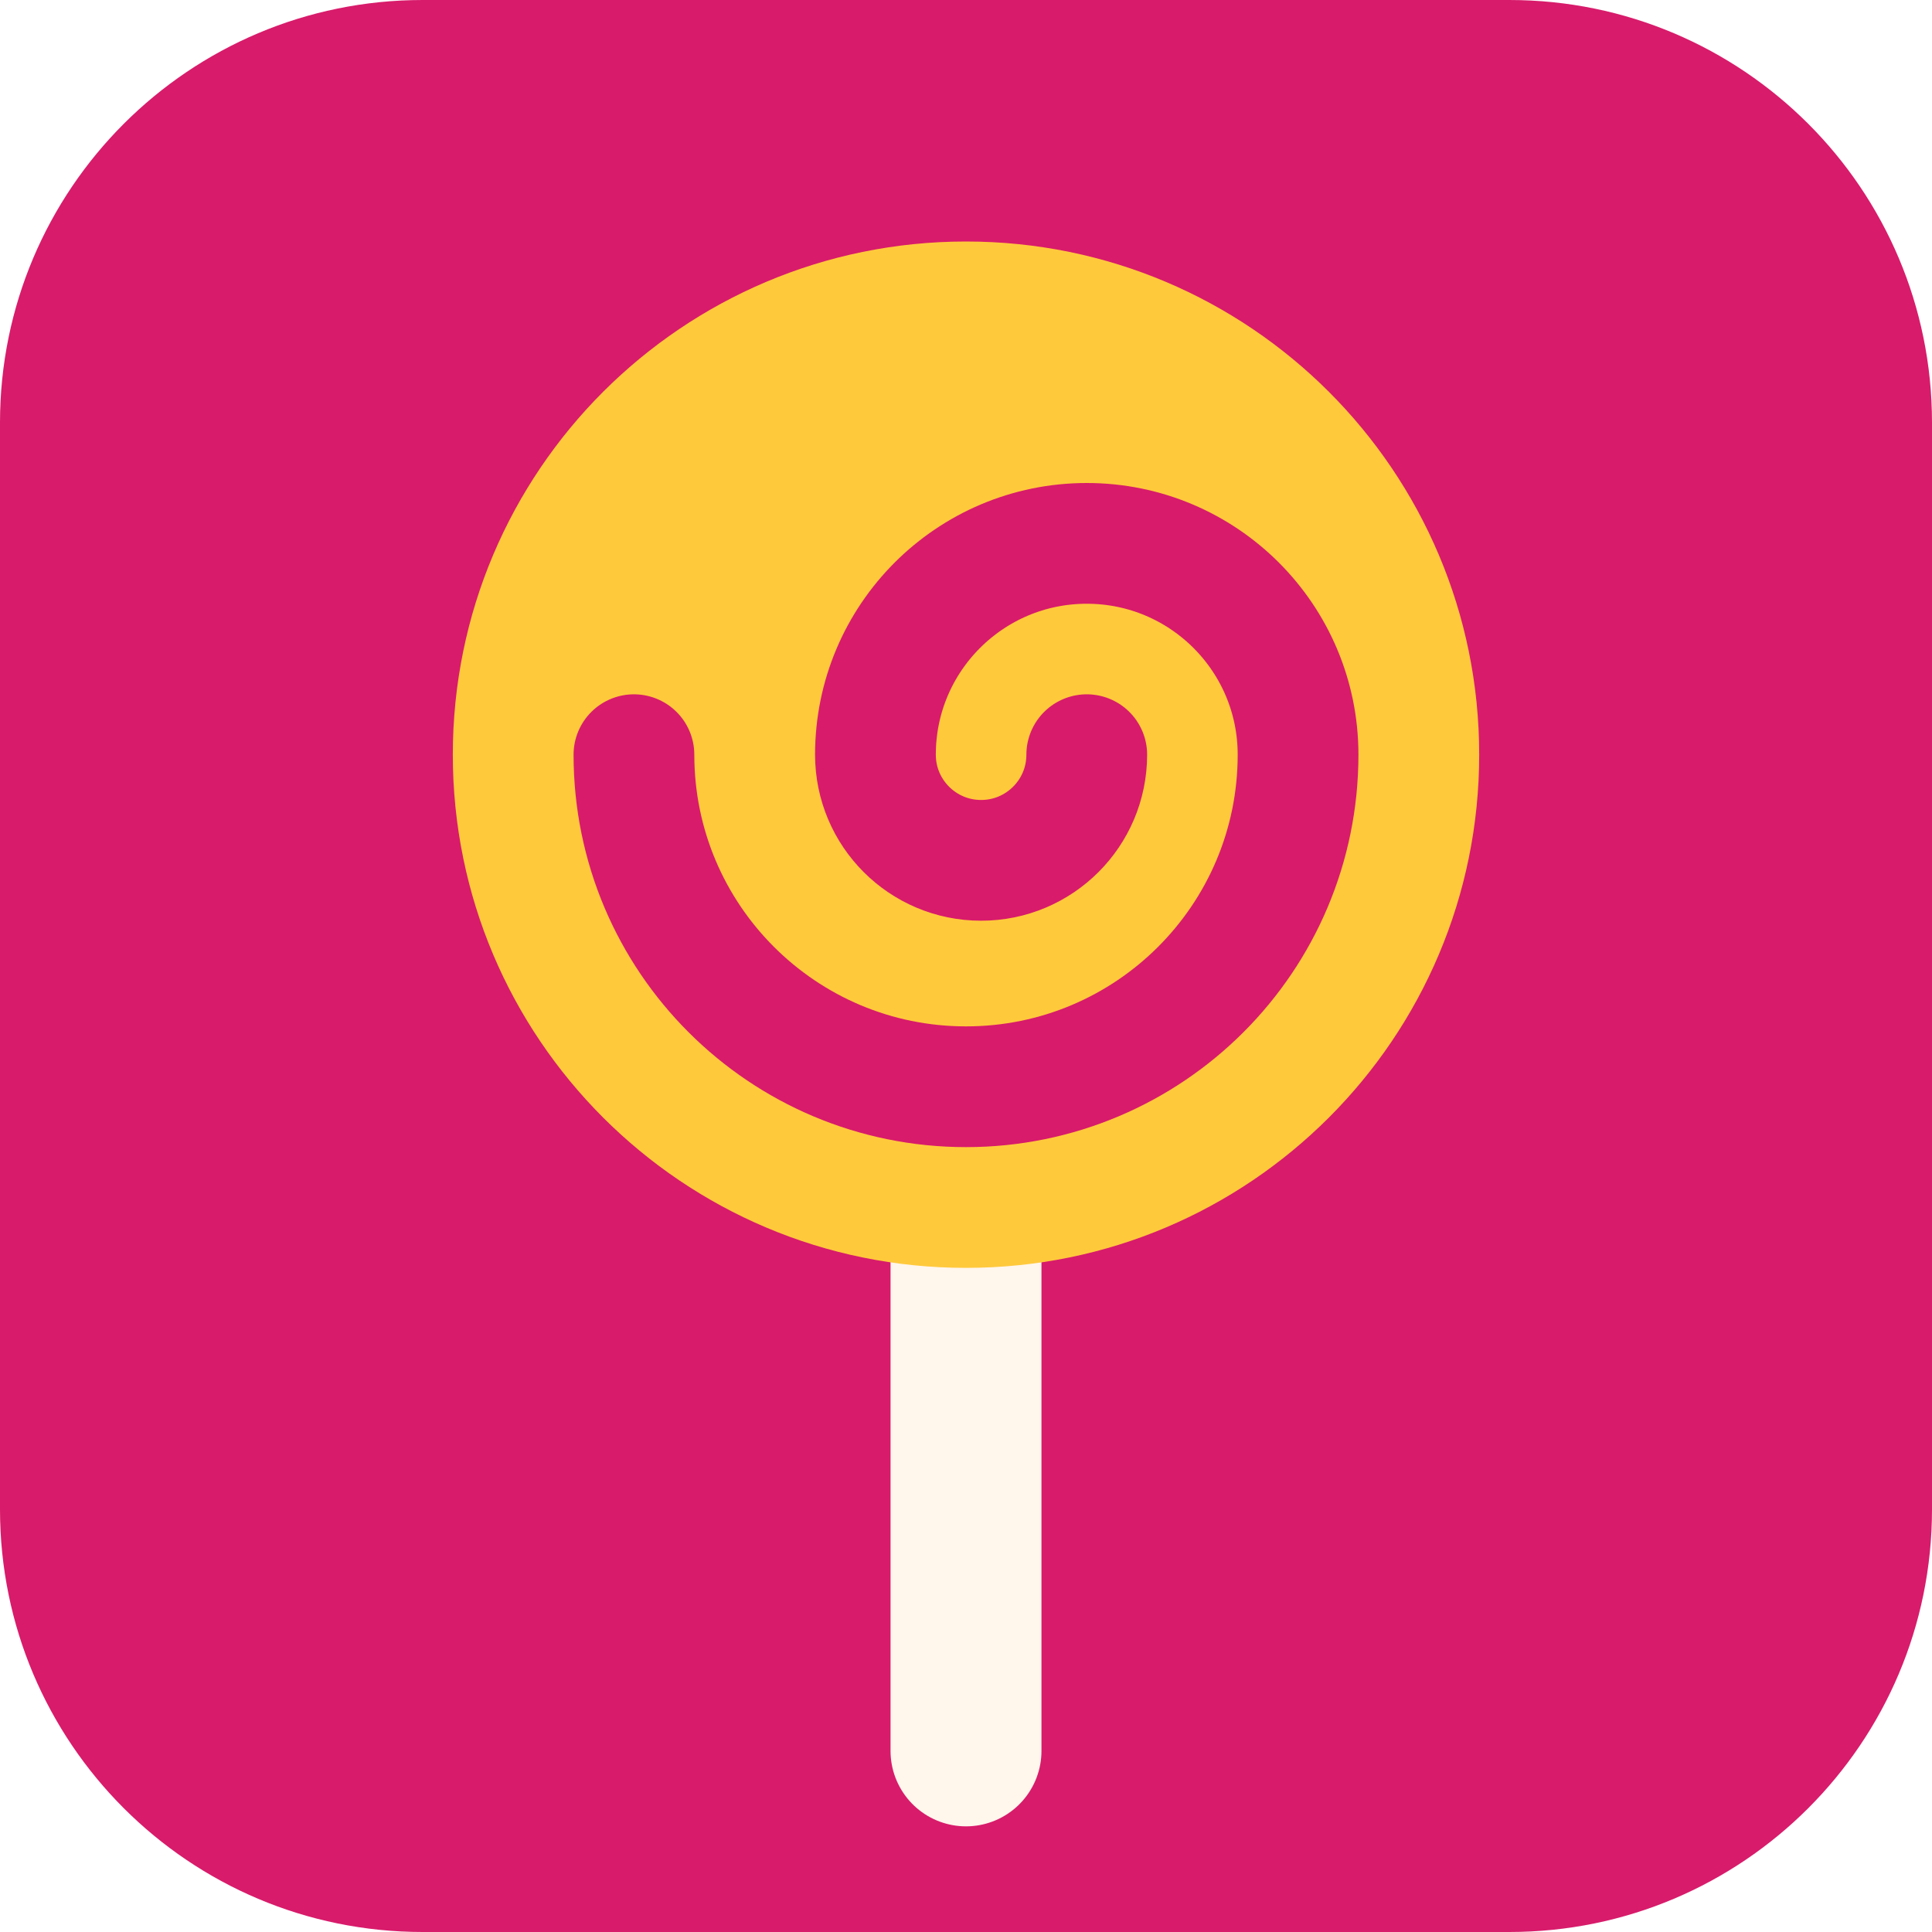
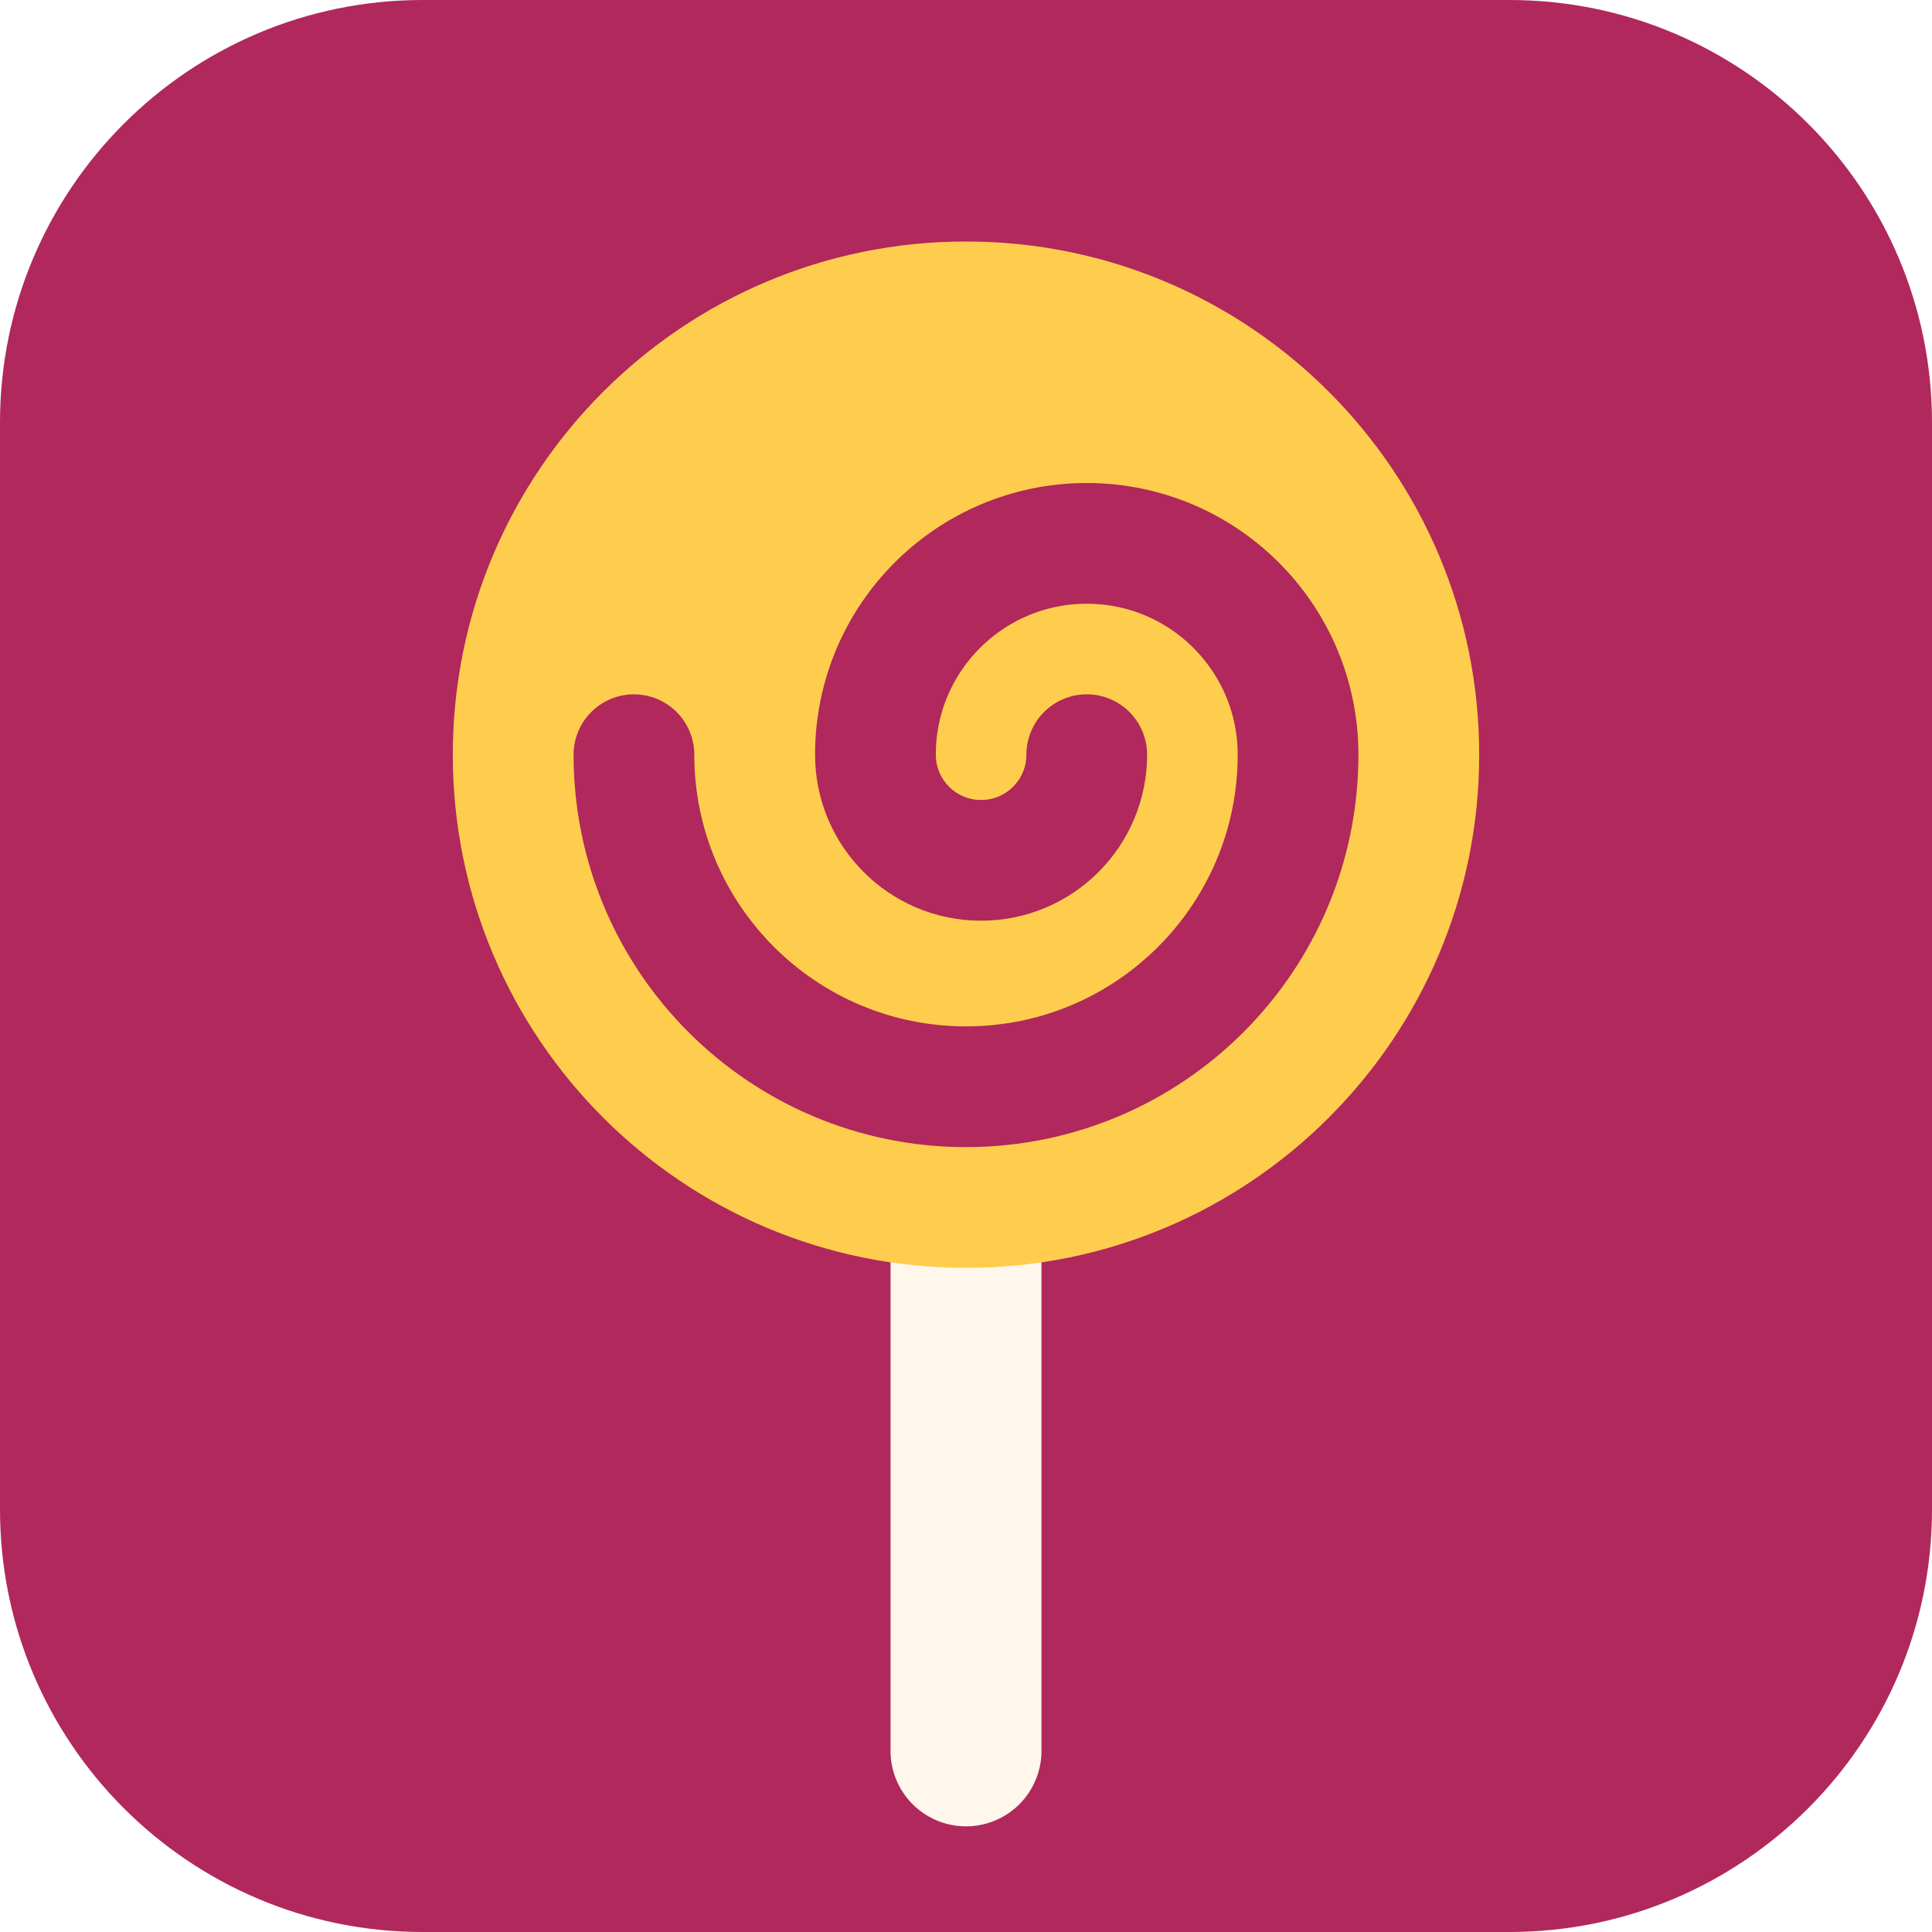
<svg xmlns="http://www.w3.org/2000/svg" viewBox="0 0 64 64">
-   <rect width="64" height="64" rx="14" fill="#d81b6b" />
+   <rect width="64" height="64" rx="14" fill="#b0285c" />
  <path d="M32 40v18" stroke="#fff6ec" stroke-width="5" stroke-linecap="round" />
-   <circle cx="32" cy="25" r="17" fill="#ffc93c" />
-   <path d="M32 25m-11 0a11 11 0 1 0 22 0a7 7 0 1 0-14 0a3.5 3.5 0 1 0 7 0" fill="none" stroke="#d81b6b" stroke-width="4" stroke-linecap="round" />
+   <circle cx="32" cy="25" r="17" fill="#ffcd4d" />
+   <path d="M32 25m-11 0a11 11 0 1 0 22 0a7 7 0 1 0-14 0a3.5 3.5 0 1 0 7 0" fill="none" stroke="#b0285c" stroke-width="4" stroke-linecap="round" />
</svg>
